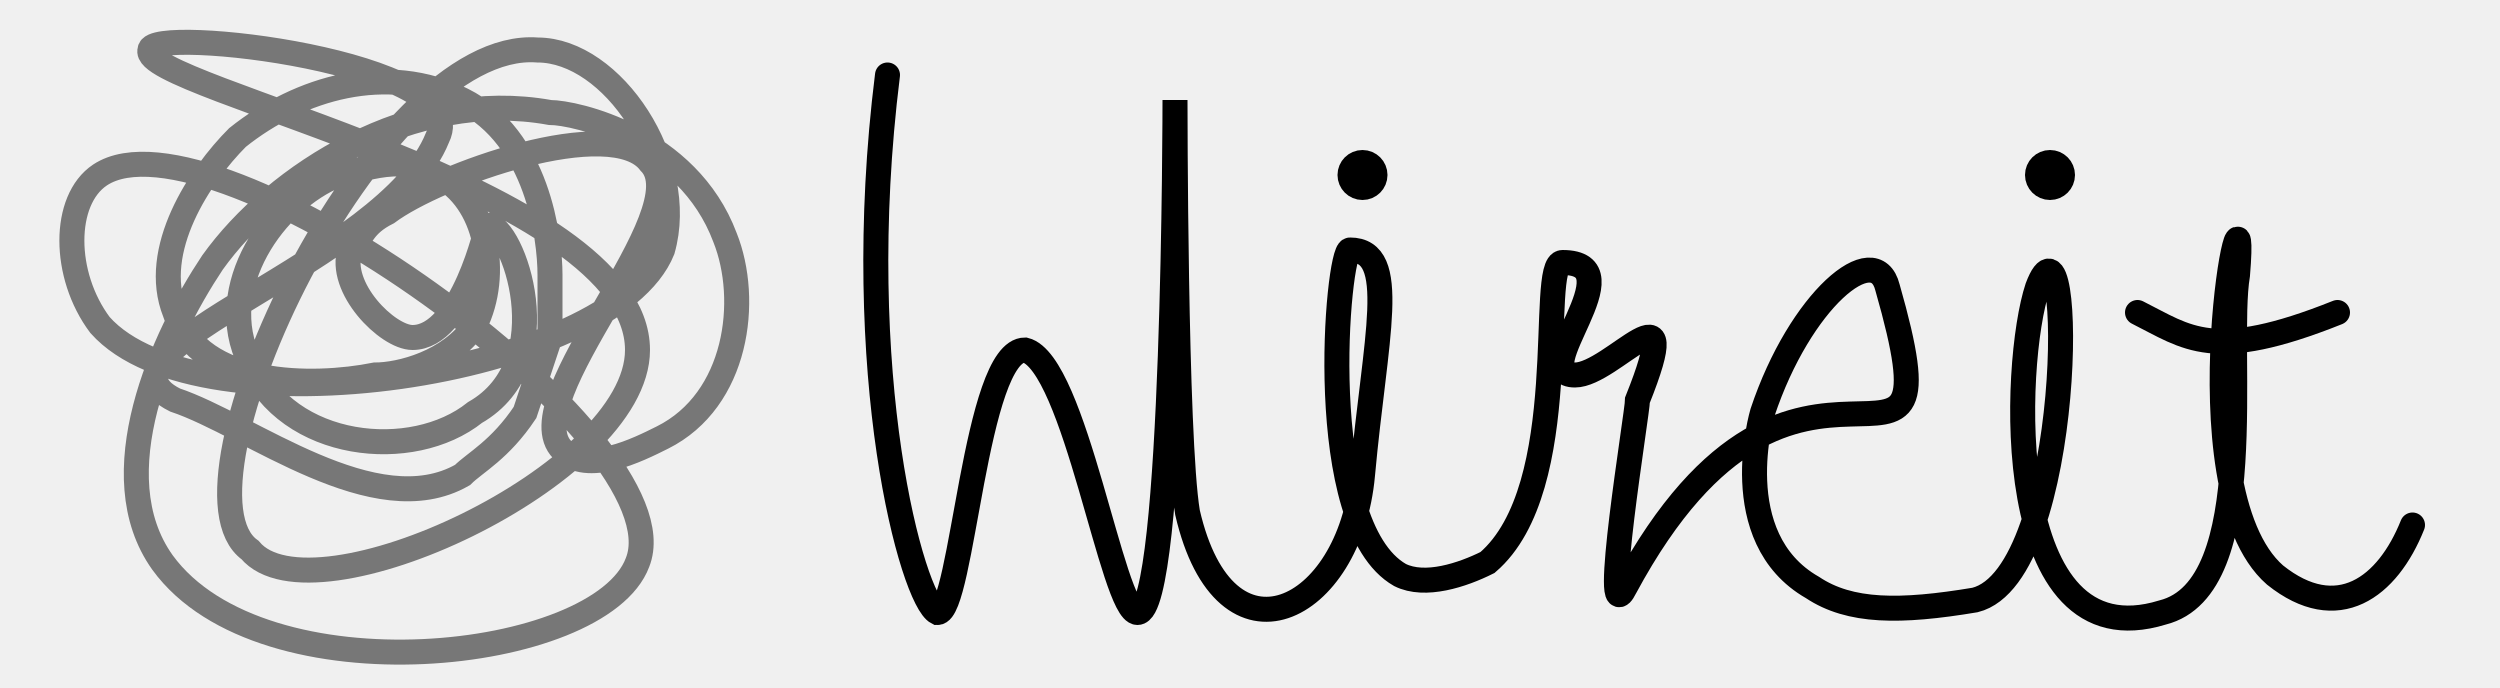
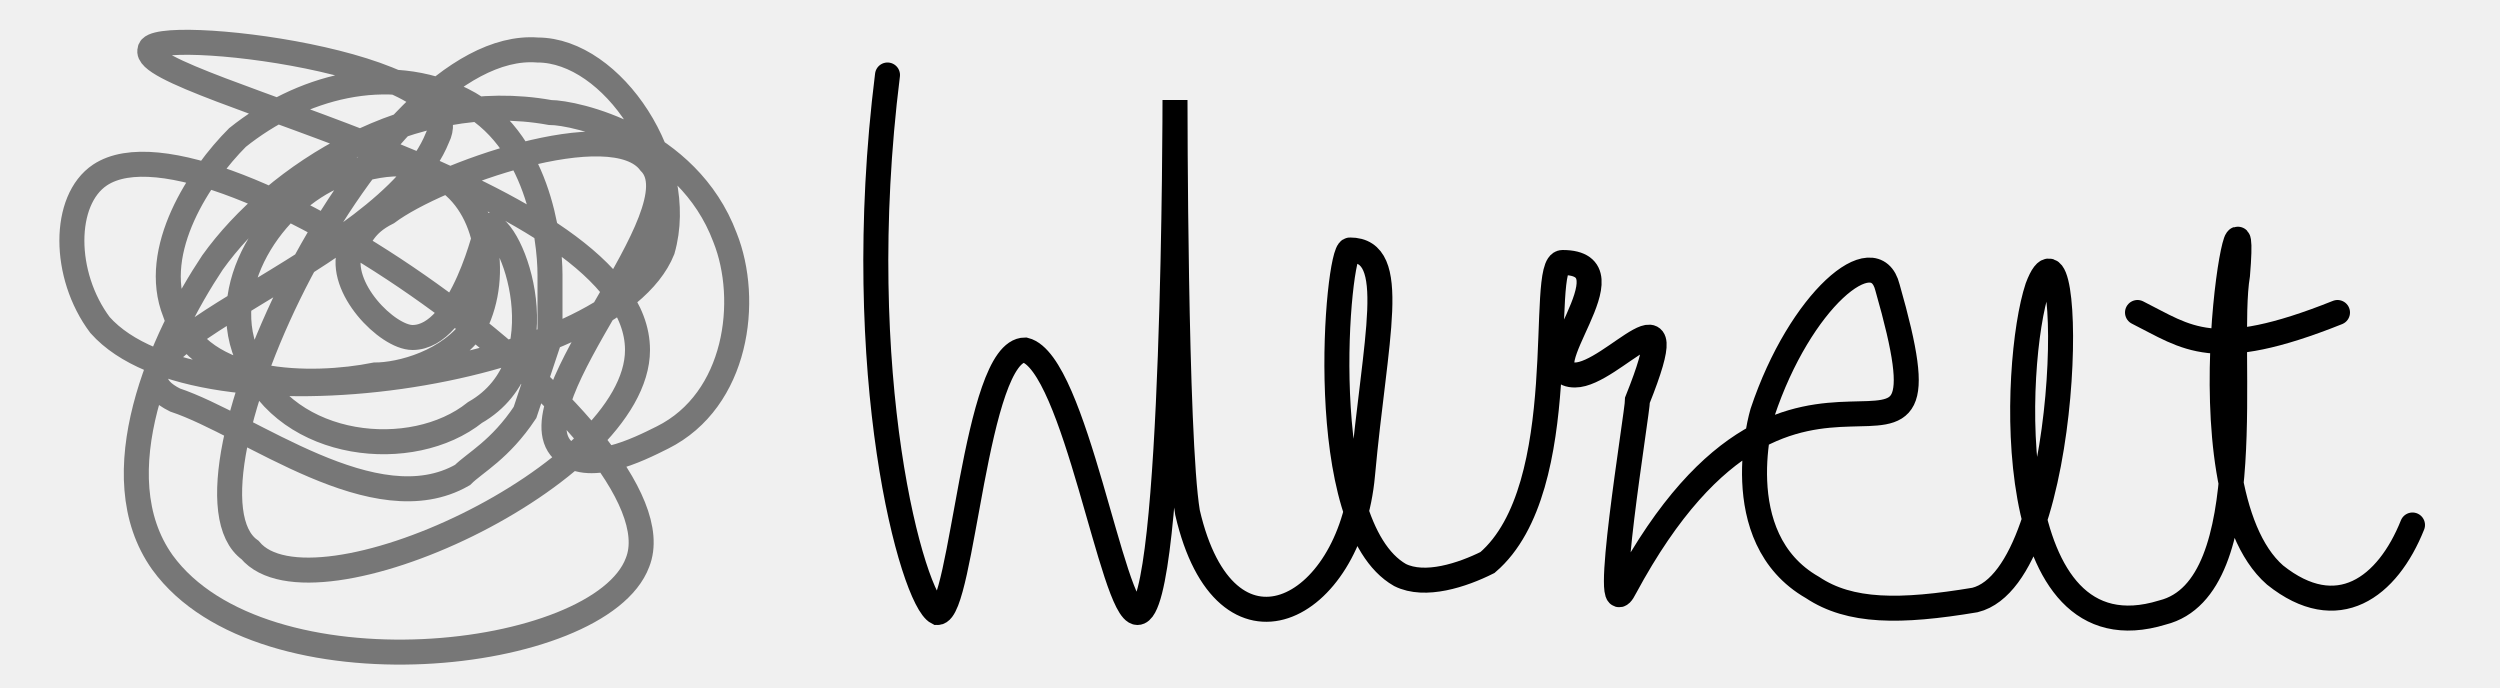
- <svg xmlns="http://www.w3.org/2000/svg" viewBox="0 0 200 55" fill="none" stroke="#000" stroke-width="2" stroke-linecap="round">
-   <path stroke="#777" d="M31,17c-2,1-2,2-3,3c-1,3,3,7,5,7c4-0,6-9,6-9c2,0,6,11-1,15 c-5,4-15,3-18-4c-3-6,2-13,7-15c1-0,5-2,8,0c4,2,5,8,3,12c-2,3-6,4-8,4 c-5,1-14,1-16-5c-2-5,2-11,5-14c5-4,12-6,18-3c6,3,7,11,7,14c0,2-0,4-0,5 c-1,3-2,6-2,6c-2,3-4,4-5,5c-7,4-17-4-23-6c-8-4,17-11,21-21  c3-6-23-9-23-7c-1,3,39,11,39,24c0,10-26,22-31,16C13,39,30,3,43,4c6,0,12,9,10,16 C49,30,16,35,8,26c-3-4-3-10,0-12c9-6,47,21,43,31c-3,8-30,11-38,0c-5-7,0-18,4-24 c5-7,16-14,27-12c2,0,11,2,14,10c2,5,1,13-5,16c-2,1-6,3-8,1 c-4-4,11-19,7-23C49,9,35,14,31,17z" />
+ <svg xmlns="http://www.w3.org/2000/svg" viewBox="0 0 200 55" fill="none" stroke-width="2" stroke-linecap="round">
+   <style>
+       path {
+         stroke: #000;
+       }
+       #squiggles {
+         stroke: #777
+       }
+       @media (prefers-color-scheme: dark) {
+         path {
+           stroke: #fff;
+         }
+         #squiggles {
+           stroke: #999
+         }
+       }
+     </style>
+   <path id="squiggles" d="M31,17c-2,1-2,2-3,3c-1,3,3,7,5,7c4-0,6-9,6-9c2,0,6,11-1,15 c-5,4-15,3-18-4c-3-6,2-13,7-15c1-0,5-2,8,0c4,2,5,8,3,12c-2,3-6,4-8,4 c-5,1-14,1-16-5c-2-5,2-11,5-14c5-4,12-6,18-3c6,3,7,11,7,14c0,2-0,4-0,5 c-1,3-2,6-2,6c-2,3-4,4-5,5c-7,4-17-4-23-6c-8-4,17-11,21-21 c3-6-23-9-23-7c-1,3,39,11,39,24c0,10-26,22-31,16C13,39,30,3,43,4c6,0,12,9,10,16 C49,30,16,35,8,26c-3-4-3-10,0-12c9-6,47,21,43,31c-3,8-30,11-38,0c-5-7,0-18,4-24 c5-7,16-14,27-12c2,0,11,2,14,10c2,5,1,13-5,16c-2,1-6,3-8,1 c-4-4,11-19,7-23C49,9,35,14,31,17z" />
  <path d="M71,6c-3,24,2,42,4,43c2,0,3-21,7-21c4,1,7,21,9,21c3-0,3-41,3-41 c0,0-0,27,1,33c3,13,13,8,14-3c1-11,3-18-1-18c-1,0-3,22,4,26c2,1,5,0,7-1 c7-6,4-24,6-24c6,0-3,9,1,9c3-0,9-8,5,2c-0,1-3,19-1,15c14-26,27-3,21-24 c-1-4-7,1-10,10c0,0-3,10,4,14c3,2,7,2,13,1c8-2,8-33,5-25c-2,6-3,30,10,26 c8-2,5-21,6-27c1-12-5,17,3,24c5,4,9,1,11-4" />
  <path d="M187,25c-10,4-12,2-16,0" />
  <ellipse cx="109" cy="14" rx="1" ry="1" />
  <ellipse cx="164" cy="14" rx="1" ry="1" />
</svg>
